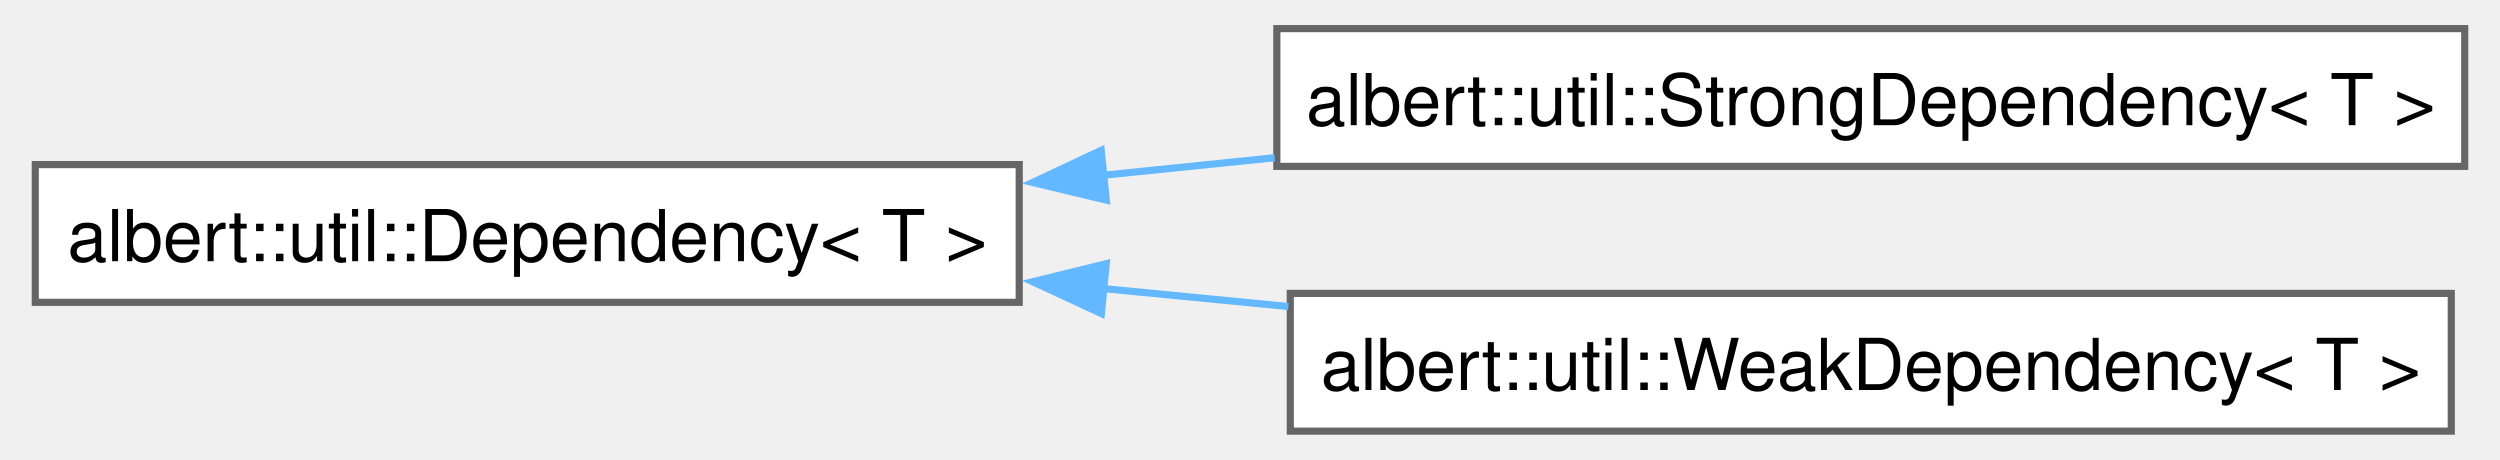
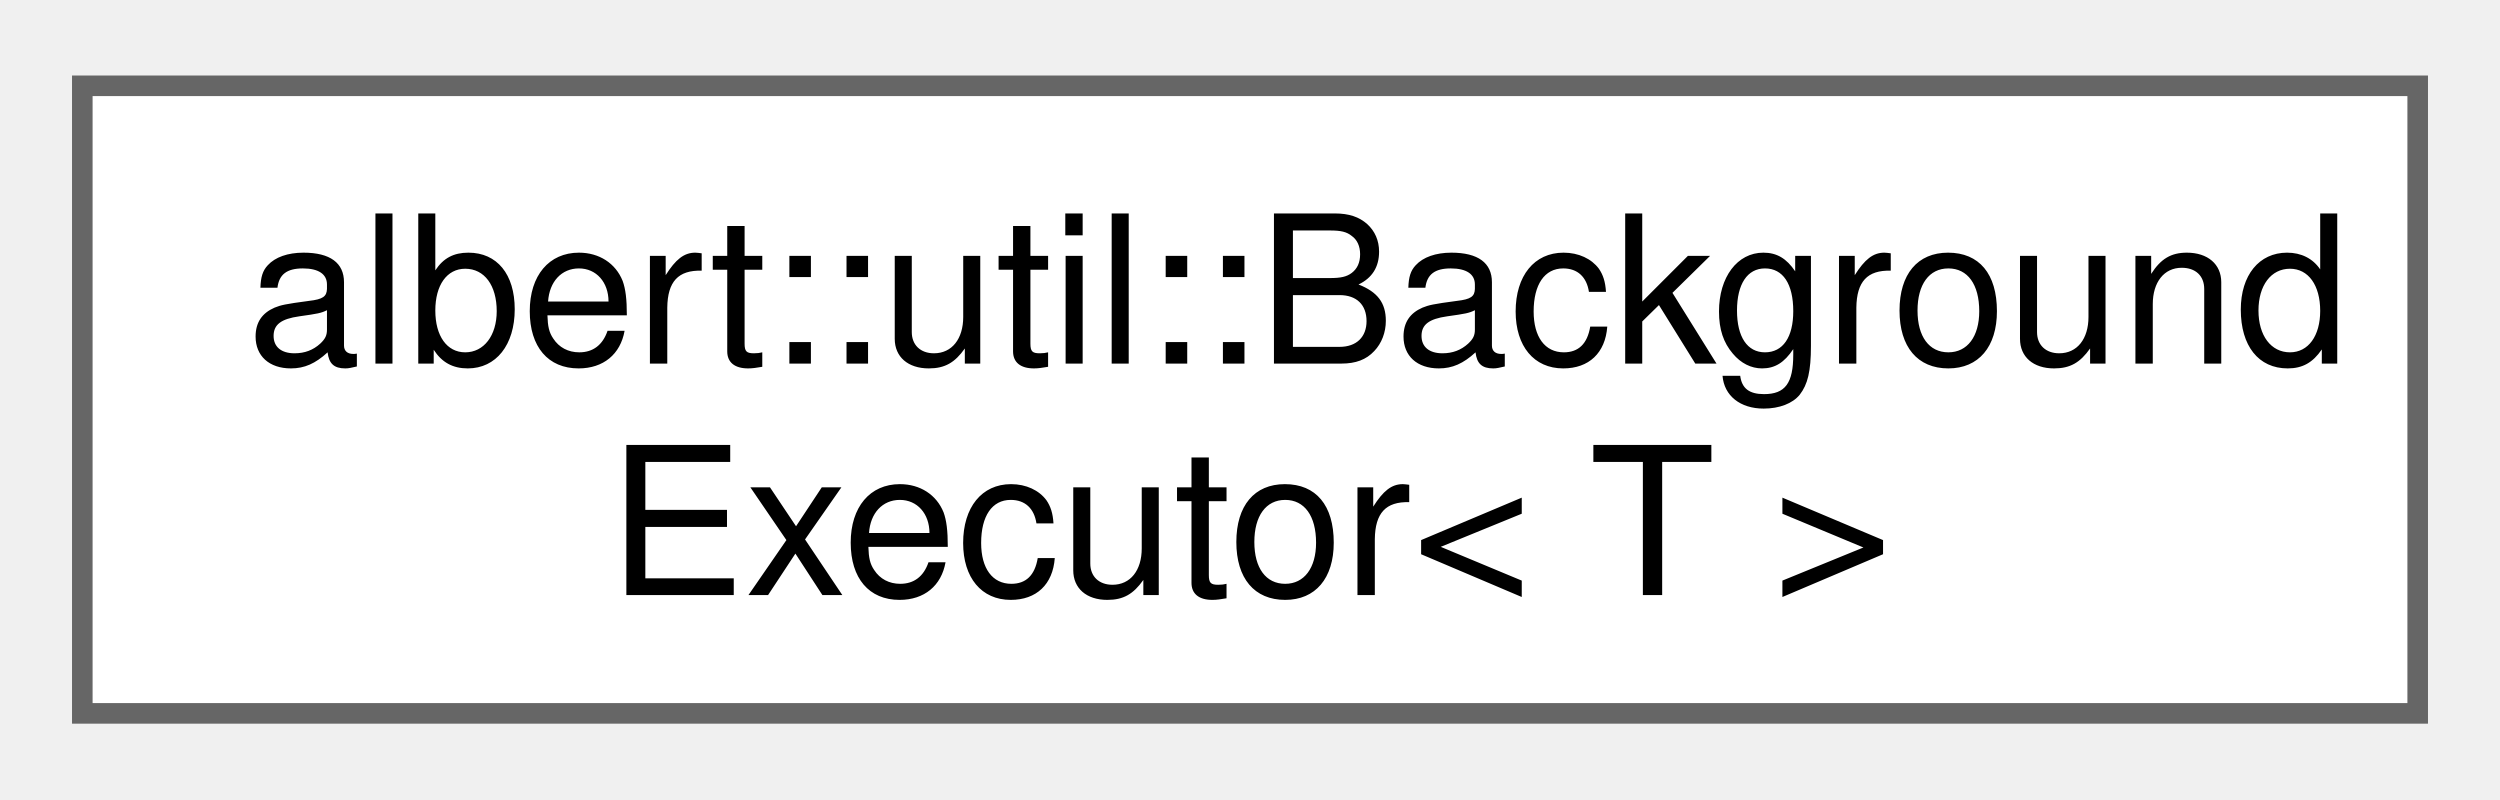
- <svg xmlns="http://www.w3.org/2000/svg" xmlns:xlink="http://www.w3.org/1999/xlink" width="348pt" height="64pt" viewBox="0.00 0.00 347.50 64.25">
-   <g id="graph0" class="graph" transform="scale(1 1) rotate(0) translate(4 60.25)">
+ <svg xmlns="http://www.w3.org/2000/svg" xmlns:xlink="http://www.w3.org/1999/xlink" width="122pt" height="39pt" viewBox="0.00 0.00 121.50 38.50">
+   <g id="graph0" class="graph" transform="scale(1 1) rotate(0) translate(4 34.5)">
    <g id="Node000000" class="node">
      <g id="a_Node000000">
-         <a xlink:href="classalbert_1_1util_1_1Dependency.html" target="_top" xlink:title=" ">
-           <polygon fill="white" stroke="#666666" points="137.5,-37.25 0,-37.25 0,-18 137.5,-18 137.5,-37.25" />
-           <text text-anchor="middle" x="68.75" y="-23.75" font-family="Helvetica,sans-Serif" font-size="10.00">albert::util::Dependency&lt; T &gt;</text>
-         </a>
-       </g>
-     </g>
-     <g id="Node000001" class="node">
-       <g id="a_Node000001">
-         <a xlink:href="classalbert_1_1util_1_1StrongDependency.html" target="_top" xlink:title="Convenience holder class for plugin hard dependencies.">
-           <polygon fill="white" stroke="#666666" points="339.5,-56.25 173.5,-56.25 173.5,-37 339.5,-37 339.5,-56.25" />
-           <text text-anchor="middle" x="256.5" y="-42.75" font-family="Helvetica,sans-Serif" font-size="10.00">albert::util::StrongDependency&lt; T &gt;</text>
-         </a>
-       </g>
-     </g>
-     <g id="edge21_Node000000_Node000001" class="edge">
-       <g id="a_edge21_Node000000_Node000001">
-         <a xlink:title=" ">
-           <path fill="none" stroke="#63b8ff" d="M149.05,-35.74C157.04,-36.55 165.18,-37.39 173.2,-38.21" />
-           <polygon fill="#63b8ff" stroke="#63b8ff" points="149.67,-32.28 139.37,-34.75 148.96,-39.25 149.67,-32.28" />
-         </a>
-       </g>
-     </g>
-     <g id="Node000002" class="node">
-       <g id="a_Node000002">
-         <a xlink:href="classalbert_1_1util_1_1WeakDependency.html" target="_top" xlink:title="Convenience holder class for plugin soft dependencies.">
-           <polygon fill="white" stroke="#666666" points="337.62,-19.25 175.38,-19.25 175.38,0 337.62,0 337.62,-19.25" />
-           <text text-anchor="middle" x="256.5" y="-5.75" font-family="Helvetica,sans-Serif" font-size="10.00">albert::util::WeakDependency&lt; T &gt;</text>
-         </a>
-       </g>
-     </g>
-     <g id="edge22_Node000000_Node000002" class="edge">
-       <g id="a_edge22_Node000000_Node000002">
-         <a xlink:title=" ">
-           <path fill="none" stroke="#63b8ff" d="M149.08,-19.94C157.7,-19.1 166.48,-18.25 175.11,-17.41" />
-           <polygon fill="#63b8ff" stroke="#63b8ff" points="148.98,-16.43 139.37,-20.88 149.66,-23.4 148.98,-16.43" />
+         <a xlink:href="classalbert_1_1util_1_1BackgroundExecutor.html" target="_top" xlink:title="Provides a lean interface for recurring indexing tasks.">
+           <polygon fill="white" stroke="#666666" points="113.5,-30.5 0,-30.5 0,0 113.5,0 113.5,-30.5" />
+           <text text-anchor="start" x="8" y="-17" font-family="Helvetica,sans-Serif" font-size="10.00">albert::util::Background</text>
+           <text text-anchor="middle" x="56.75" y="-5.75" font-family="Helvetica,sans-Serif" font-size="10.00">Executor&lt; T &gt;</text>
        </a>
      </g>
    </g>
  </g>
</svg>
